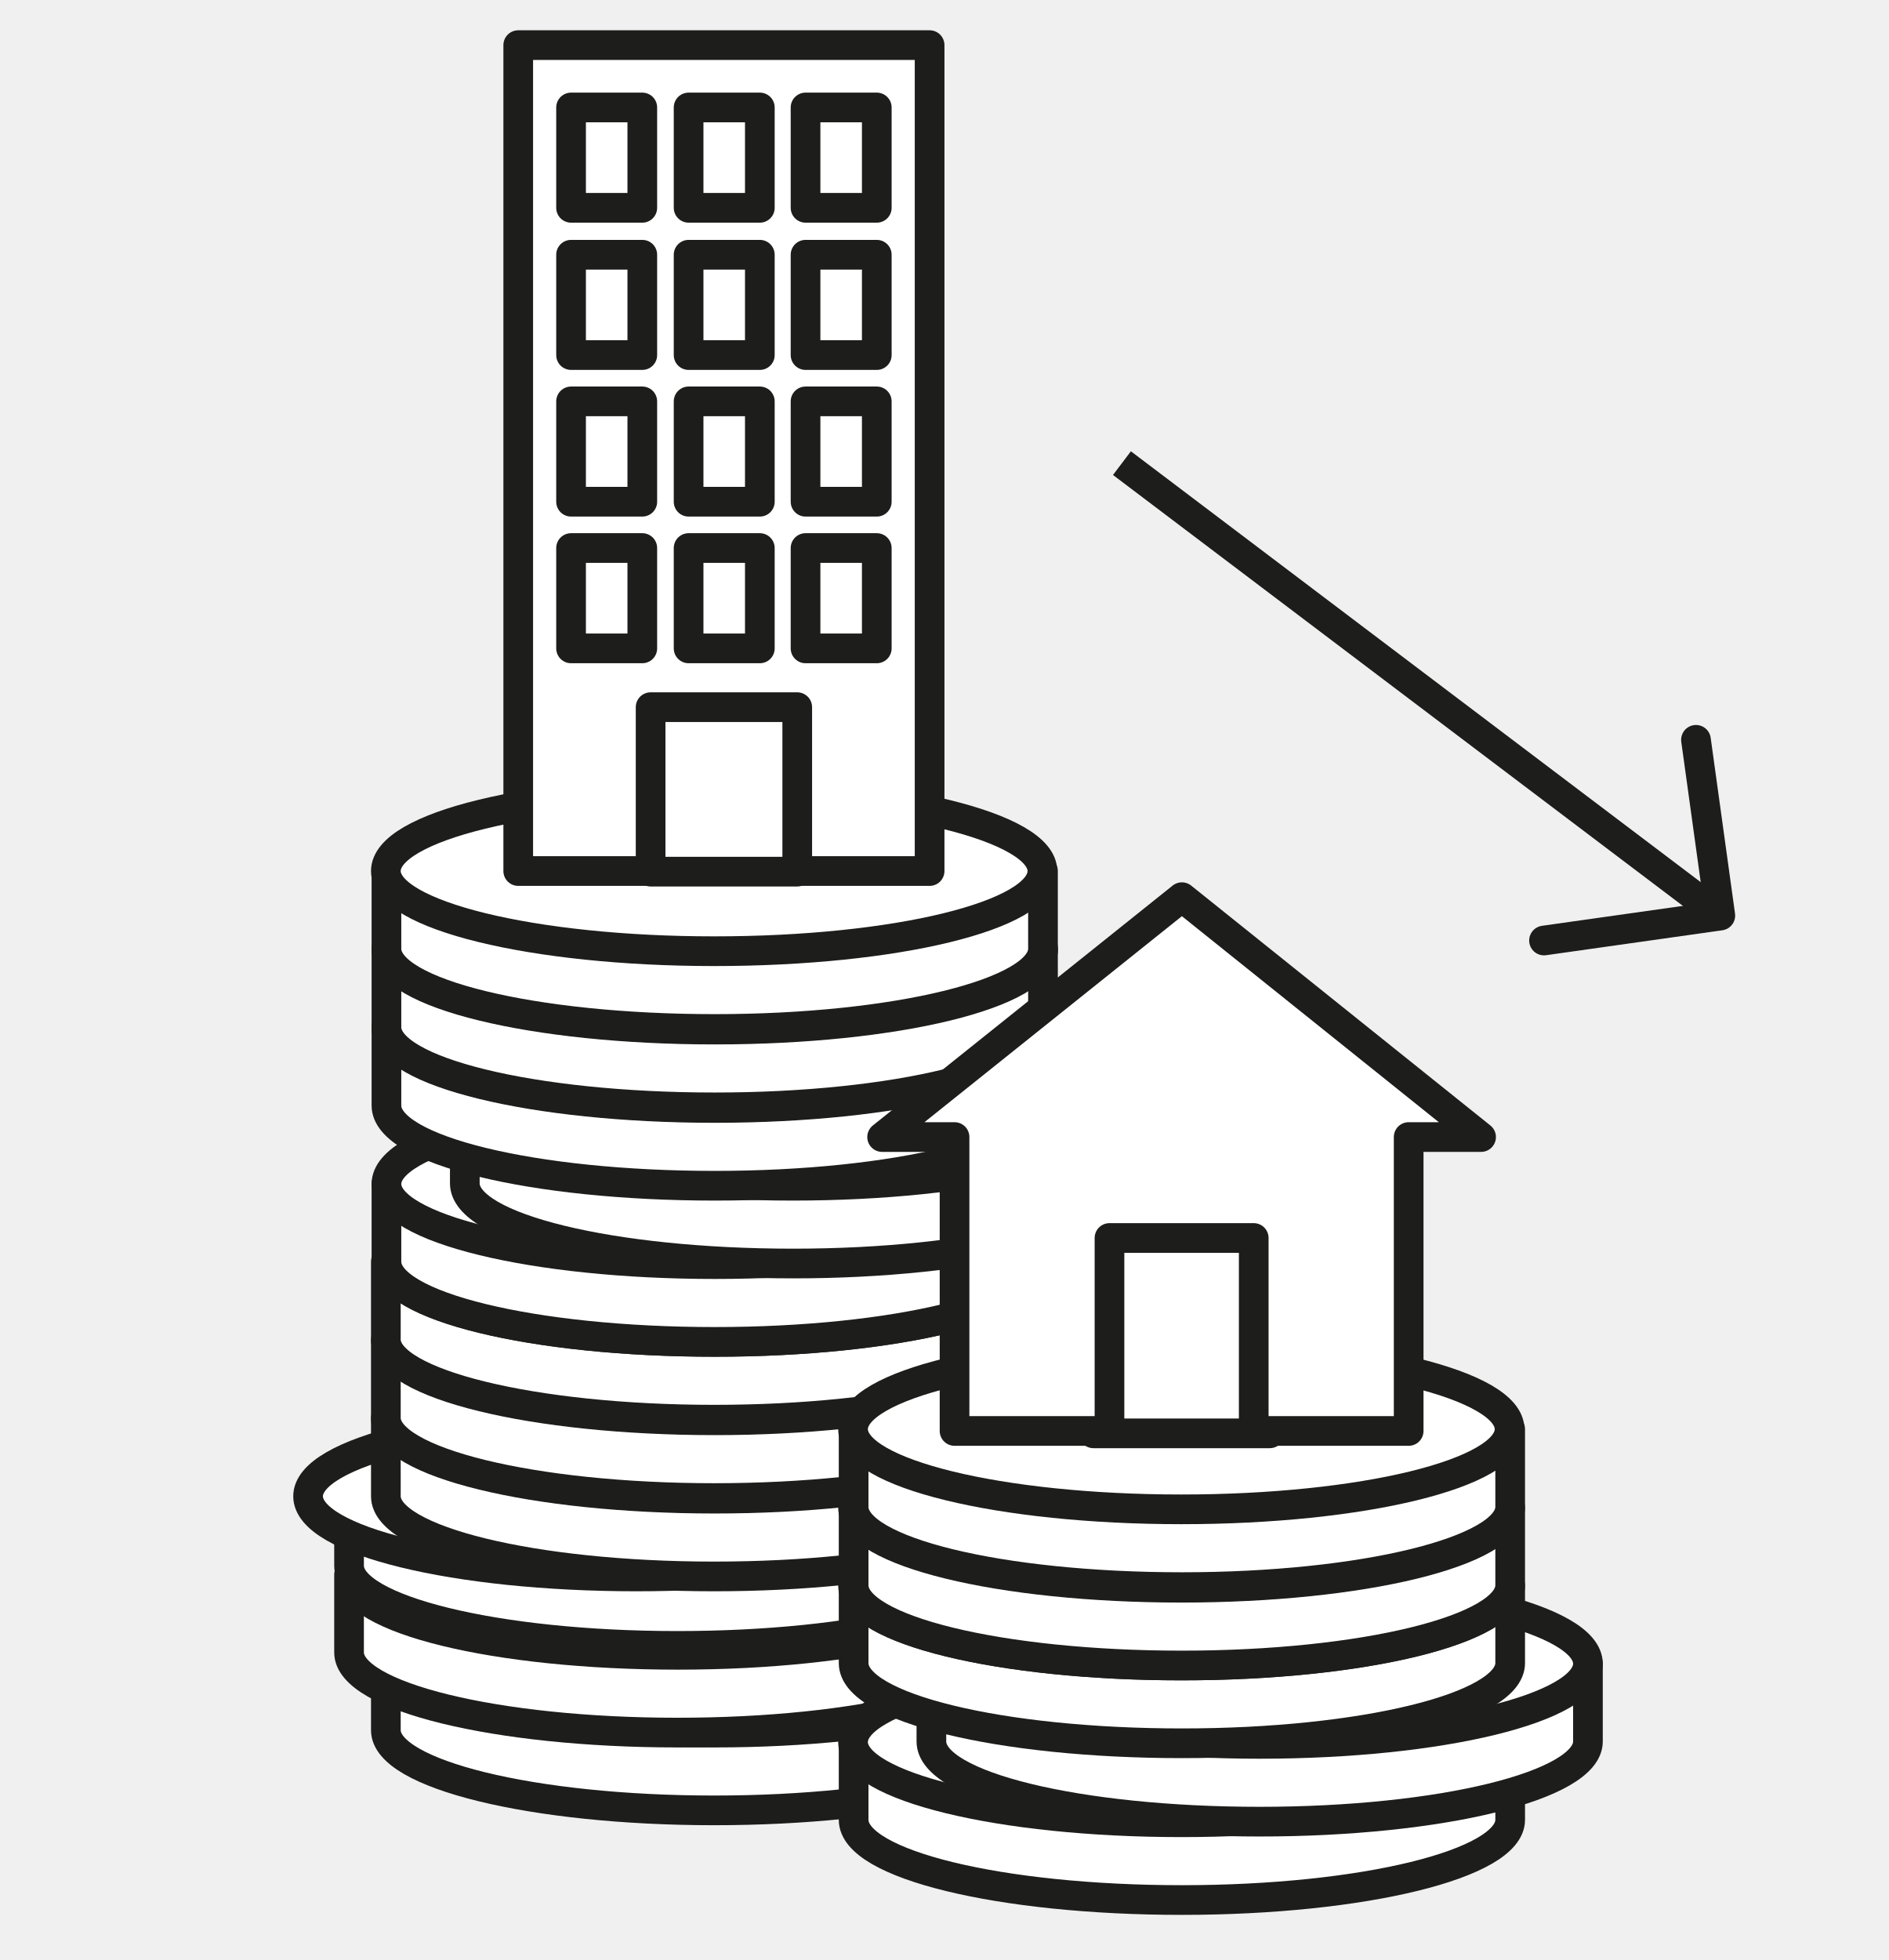
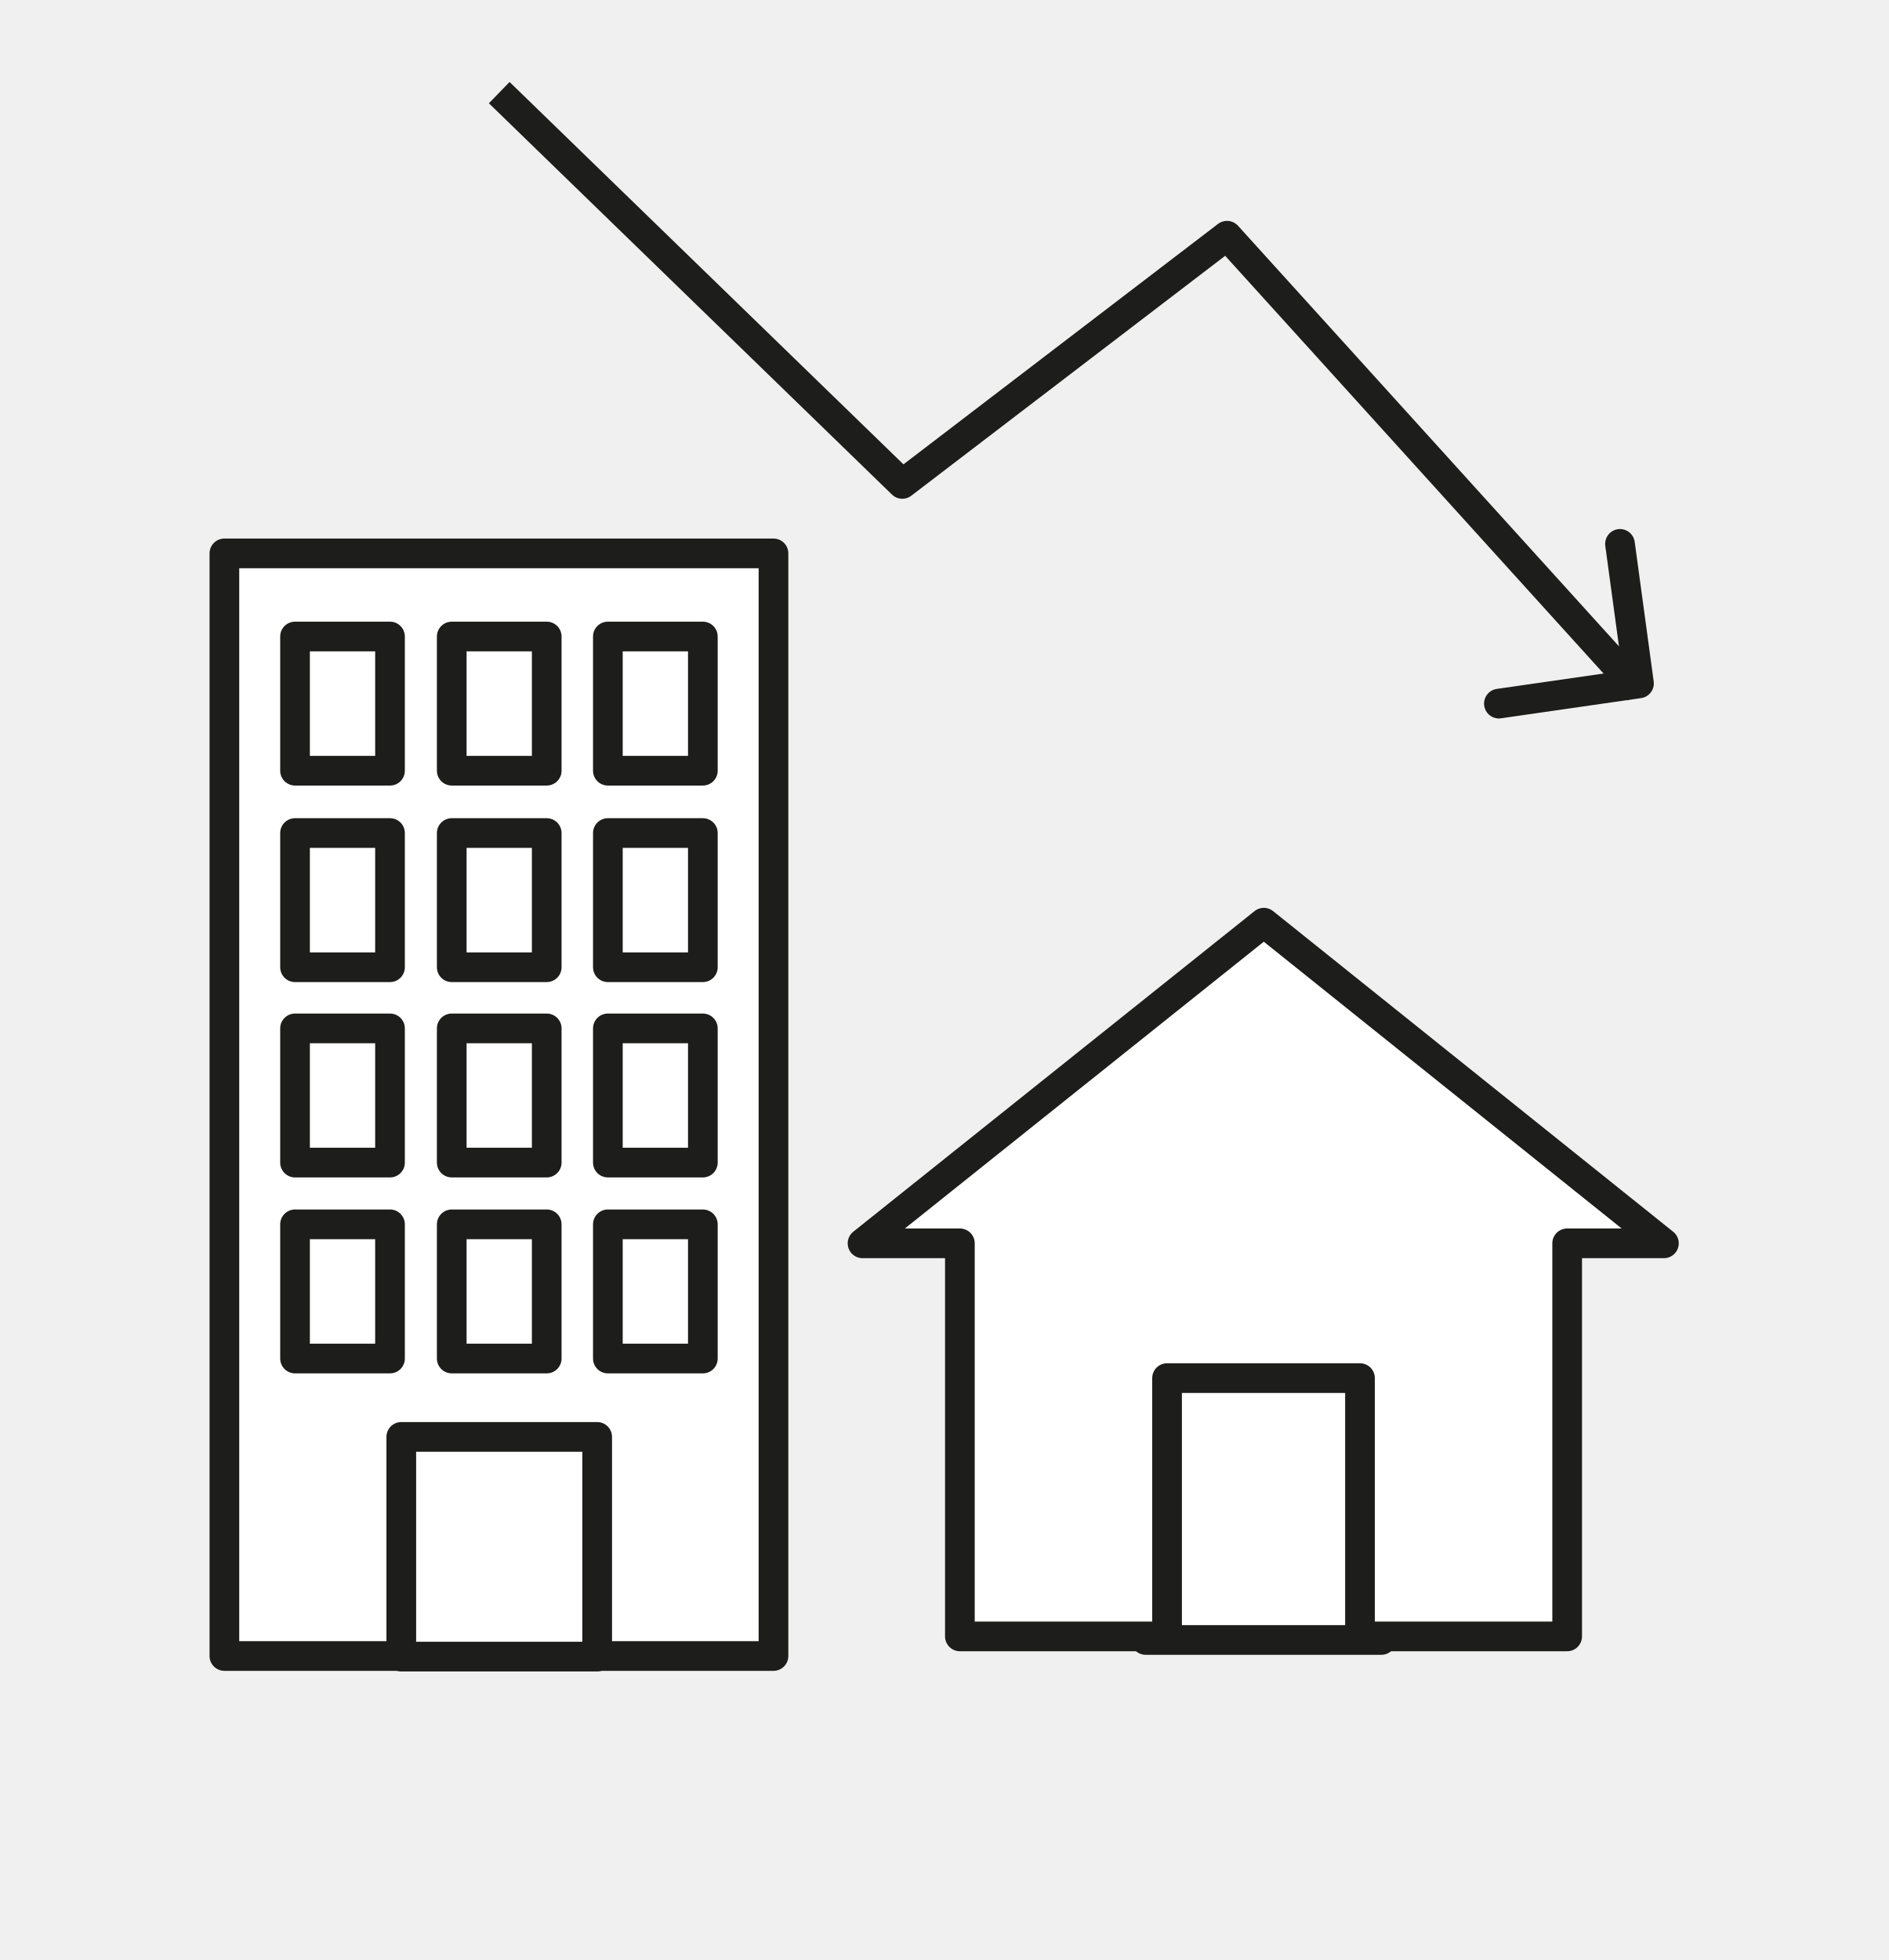
<svg xmlns="http://www.w3.org/2000/svg" version="1.1" id="Calque_1" x="0px" y="0px" viewBox="0 0 318.1 330.1" style="enable-background:new 0 0 318.1 330.1;" xml:space="preserve">
  <style type="text/css">
- 	.st0{fill:#FFFFFF;stroke:#1D1D1B;stroke-width:5;stroke-linejoin:round;}
- 	.st1{fill:none;stroke:#1D1D1B;stroke-width:5;stroke-linecap:round;stroke-linejoin:round;}
- 	.st2{fill:#FFFFFF;stroke:#1D1D1B;stroke-width:5;stroke-linecap:round;stroke-linejoin:round;}
+ 	.st0{fill:#FFFFFF;stroke:#1D1D1B;stroke-width:5;stroke-linecap:round;stroke-linejoin:round;}
+ 	.st1{fill:none;stroke:#1D1D1B;stroke-width:5;stroke-linejoin:round;}
+ 	.st2{fill:none;stroke:#1D1D1B;stroke-width:5;stroke-linecap:round;stroke-linejoin:round;}
</style>
  <g>
-     <line class="st0" x1="189" y1="78" x2="289.8" y2="154.2" />
-     <polyline class="st1" points="285.7,124.6 289.8,154.2 260.1,158.4  " />
+     <rect x="37.8" y="93.2" class="st0" width="92.5" height="185.7" />
+     <rect x="49.7" y="140.3" class="st0" width="16" height="22.6" />
+     <rect x="76.1" y="140.3" class="st0" width="16" height="22.6" />
+     <rect x="102.4" y="140.3" class="st0" width="16" height="22.6" />
+     <rect x="49.7" y="107.2" class="st0" width="16" height="22.6" />
+     <rect x="76.1" y="107.2" class="st0" width="16" height="22.6" />
+     <rect x="102.4" y="107.2" class="st0" width="16" height="22.6" />
+     <rect x="49.7" y="173.2" class="st0" width="16" height="22.6" />
+     <rect x="76.1" y="173.2" class="st0" width="16" height="22.6" />
+     <rect x="102.4" y="173.2" class="st0" width="16" height="22.6" />
+     <rect x="49.7" y="206.2" class="st0" width="16" height="22.6" />
+     <rect x="76.1" y="206.2" class="st0" width="16" height="22.6" />
+     <rect x="102.4" y="206.2" class="st0" width="16" height="22.6" />
+     <rect x="67.6" y="242" class="st0" width="33" height="37" />
  </g>
-   <path class="st2" d="M175.6,278.3v13.1c0,7.5-24.7,13.5-55.3,13.5s-55.3-6.1-55.3-13.5v-13.1" />
-   <ellipse class="st2" cx="120.4" cy="278.3" rx="55.3" ry="13.5" />
-   <path class="st2" d="M169.4,265.2v13.1c0,7.5-24.7,13.5-55.3,13.5s-55.3-6.1-55.3-13.5v-13.1" />
-   <path class="st2" d="M58.9,265.2c0,7.5,24.7,13.5,55.3,13.5s55.3-6.1,55.3-13.5s-24.8-13.6-55.3-13.6S58.9,257.7,58.9,265.2z" />
-   <path class="st2" d="M169.4,250.6v13.1c0,7.5-24.7,13.5-55.3,13.5s-55.3-6.1-55.3-13.5v-13.1" />
-   <ellipse class="st2" cx="107.2" cy="252" rx="55.3" ry="13.5" />
-   <path class="st2" d="M175.6,238.9V252c0,7.5-24.7,13.5-55.3,13.5s-55.3-6.1-55.3-13.5v-13.1" />
-   <ellipse class="st2" cx="120.4" cy="238.9" rx="55.3" ry="13.5" />
-   <path class="st2" d="M175.6,225.7v13.1c0,7.5-24.7,13.5-55.3,13.5s-55.3-6.1-55.3-13.5v-13.1" />
-   <ellipse class="st2" cx="120.4" cy="225.7" rx="55.3" ry="13.5" />
-   <path class="st2" d="M175.6,212.5v13.1c0,7.5-24.7,13.5-55.3,13.5s-55.3-6.1-55.3-13.5v-13.1" />
-   <ellipse class="st2" cx="120.4" cy="212.5" rx="55.3" ry="13.5" />
-   <path class="st2" d="M143.8,293.4v13.1c0,7.5,24.7,13.5,55.3,13.5s55.3-6.1,55.3-13.5v-13.1" />
-   <ellipse class="st2" cx="199" cy="293.4" rx="55.3" ry="13.5" />
-   <path class="st2" d="M156.9,280.2v13.1c0,7.5,24.7,13.5,55.3,13.5s55.3-6.1,55.3-13.5v-13.1" />
-   <ellipse class="st2" cx="212.2" cy="280.2" rx="55.3" ry="13.5" />
-   <path class="st2" d="M143.8,267v13.1c0,7.5,24.7,13.5,55.3,13.5s55.3-6.1,55.3-13.5V267" />
-   <ellipse class="st2" cx="199" cy="267" rx="55.3" ry="13.5" />
-   <path class="st2" d="M143.8,253.9V267c0,7.5,24.7,13.5,55.3,13.5s55.3-6.1,55.3-13.5v-13.1" />
-   <ellipse class="st2" cx="199" cy="253.9" rx="55.3" ry="13.5" />
-   <path class="st2" d="M143.8,240.7v13.1c0,7.5,24.7,13.5,55.3,13.5s55.3-6.1,55.3-13.5v-13.1" />
-   <ellipse class="st2" cx="199" cy="240.7" rx="55.3" ry="13.5" />
-   <path class="st2" d="M65.1,199.4v13.1c0,7.5,24.7,13.5,55.3,13.5s55.3-6.1,55.3-13.5v-13.1" />
-   <ellipse class="st2" cx="120.4" cy="199.4" rx="55.3" ry="13.5" />
-   <path class="st2" d="M78.3,186.2v13.1c0,7.5,24.7,13.5,55.3,13.5s55.3-6.1,55.3-13.5v-13.1" />
-   <path class="st2" d="M188.8,186.2c0,7.5-24.7,13.5-55.3,13.5s-55.3-6.1-55.3-13.5s24.7-13.5,55.3-13.5S188.8,178.7,188.8,186.2z" />
-   <path class="st2" d="M65.1,173.1v13.1c0,7.5,24.7,13.5,55.3,13.5s55.3-6.1,55.3-13.5v-13.1" />
-   <ellipse class="st2" cx="120.4" cy="173.1" rx="55.3" ry="13.5" />
-   <path class="st2" d="M65.1,159.9V173c0,7.5,24.7,13.5,55.3,13.5s55.3-6.1,55.3-13.5v-13.1" />
-   <ellipse class="st2" cx="120.4" cy="159.9" rx="55.3" ry="13.5" />
-   <path class="st2" d="M65.1,146.7v13.1c0,7.5,24.7,13.5,55.3,13.5s55.3-6.1,55.3-13.5v-13.1" />
-   <path class="st2" d="M175.6,146.7c0,7.5-24.7,13.5-55.3,13.5s-55.3-6.1-55.3-13.5c0-7.5,24.7-13.5,55.3-13.5  S175.6,139.3,175.6,146.7z" />
-   <rect x="87.3" y="7.6" class="st2" width="69.3" height="139.1" />
-   <rect x="96.2" y="42.9" class="st2" width="12" height="16.9" />
-   <rect x="116" y="42.9" class="st2" width="12" height="16.9" />
-   <rect x="135.7" y="42.9" class="st2" width="12" height="16.9" />
-   <rect x="96.2" y="18.1" class="st2" width="12" height="16.9" />
-   <rect x="116" y="18.1" class="st2" width="12" height="16.9" />
-   <rect x="135.7" y="18.1" class="st2" width="12" height="16.9" />
-   <rect x="96.2" y="67.6" class="st2" width="12" height="16.9" />
-   <rect x="116" y="67.6" class="st2" width="12" height="16.9" />
-   <rect x="135.7" y="67.6" class="st2" width="12" height="16.9" />
-   <rect x="96.2" y="92.3" class="st2" width="12" height="16.9" />
-   <rect x="116" y="92.3" class="st2" width="12" height="16.9" />
-   <rect x="135.7" y="92.3" class="st2" width="12" height="16.9" />
-   <rect x="109.6" y="119.1" class="st2" width="24.7" height="27.7" />
  <g>
-     <rect x="184.2" y="206.8" class="st2" width="29.7" height="34.6" />
-     <polygon class="st2" points="199.1,151.1 148.6,191.5 160.8,191.5 160.8,241 186.9,241 186.9,208.5 211.2,208.5 211.2,241    237.3,241 237.3,191.5 249.5,191.5  " />
+     <rect x="193" y="229.9" class="st0" width="39.7" height="46.3" />
+     <polygon class="st0" points="212.9,155.4 145.3,209.4 161.7,209.4 161.7,275.6 196.6,275.6 196.6,232.1 229.1,232.1 229.1,275.6    264,275.6 264,209.4 280.3,209.4  " />
  </g>
+   <polyline class="st1" points="84.1,15.6 152,81.5 206.7,39.7 276.1,116.3 " />
+   <polyline class="st2" points="272.9,91.6 276.1,115.1 252.5,118.5 " />
+   <path class="st0" d="M517.1,301.6v6.5c0,3.7-12.2,6.7-27.3,6.7s-27.3-3-27.3-6.7v-6.5" />
+   <ellipse class="st0" cx="489.8" cy="301.6" rx="27.3" ry="6.7" />
+   <path class="st0" d="M514,295.1v6.5c0,3.7-12.2,6.7-27.3,6.7s-27.3-3-27.3-6.7v-6.5" />
+   <path class="st0" d="M459.4,295.1c0,3.7,12.2,6.7,27.3,6.7s27.3-3,27.3-6.7s-12.3-6.7-27.3-6.7C471.6,288.4,459.4,291.4,459.4,295.1  z" />
+   <path class="st0" d="M514,287.9v6.5c0,3.7-12.2,6.7-27.3,6.7s-27.3-3-27.3-6.7v-6.5" />
+   <ellipse class="st0" cx="483.3" cy="288.6" rx="27.3" ry="6.7" />
+   <path class="st0" d="M517.1,282.1v6.5c0,3.7-12.2,6.7-27.3,6.7s-27.3-3-27.3-6.7v-6.5" />
+   <ellipse class="st0" cx="489.8" cy="282.1" rx="27.3" ry="6.7" />
+   <path class="st0" d="M517.1,275.6v6.5c0,3.7-12.2,6.7-27.3,6.7s-27.3-3-27.3-6.7v-6.5" />
+   <ellipse class="st0" cx="489.8" cy="275.6" rx="27.3" ry="6.7" />
+   <path class="st0" d="M517.1,269.1v6.5c0,3.7-12.2,6.7-27.3,6.7s-27.3-3-27.3-6.7v-6.5" />
+   <ellipse class="st0" cx="489.8" cy="269.1" rx="27.3" ry="6.7" />
+   <path class="st0" d="M501.3,309.1v6.5c0,3.7,12.2,6.7,27.3,6.7s27.3-3,27.3-6.7v-6.5" />
+   <ellipse class="st0" cx="528.6" cy="309.1" rx="27.3" ry="6.7" />
+   <path class="st0" d="M507.8,302.5v6.5c0,3.7,12.2,6.7,27.3,6.7s27.3-3,27.3-6.7v-6.5" />
+   <ellipse class="st0" cx="535.2" cy="302.5" rx="27.3" ry="6.7" />
+   <path class="st0" d="M501.3,296v6.5c0,3.7,12.2,6.7,27.3,6.7s27.3-3,27.3-6.7V296" />
+   <ellipse class="st0" cx="528.6" cy="296" rx="27.3" ry="6.7" />
+   <path class="st0" d="M501.3,289.5v6.5c0,3.7,12.2,6.7,27.3,6.7s27.3-3,27.3-6.7v-6.5" />
+   <ellipse class="st0" cx="528.6" cy="289.5" rx="27.3" ry="6.7" />
+   <path class="st0" d="M501.3,283v6.5c0,3.7,12.2,6.7,27.3,6.7s27.3-3,27.3-6.7V283" />
+   <ellipse class="st0" cx="528.6" cy="283" rx="27.3" ry="6.7" />
+   <path class="st0" d="M462.4,262.6v6.5c0,3.7,12.2,6.7,27.3,6.7s27.3-3,27.3-6.7v-6.5" />
+   <ellipse class="st0" cx="489.8" cy="262.6" rx="27.3" ry="6.7" />
+   <path class="st0" d="M469,256.1v6.5c0,3.7,12.2,6.7,27.3,6.7s27.3-3,27.3-6.7v-6.5" />
+   <path class="st0" d="M523.6,256.1c0,3.7-12.2,6.7-27.3,6.7s-27.3-3-27.3-6.7c0-3.7,12.2-6.7,27.3-6.7S523.6,252.4,523.6,256.1z" />
+   <path class="st0" d="M462.4,249.6v6.5c0,3.7,12.2,6.7,27.3,6.7s27.3-3,27.3-6.7v-6.5" />
+   <ellipse class="st0" cx="489.8" cy="249.6" rx="27.3" ry="6.7" />
+   <path class="st0" d="M462.4,243.1v6.5c0,3.7,12.2,6.7,27.3,6.7s27.3-3,27.3-6.7v-6.5" />
+   <ellipse class="st0" cx="489.8" cy="243.1" rx="27.3" ry="6.7" />
+   <path class="st0" d="M462.4,236.5v6.5c0,3.7,12.2,6.7,27.3,6.7s27.3-3,27.3-6.7v-6.5" />
+   <path class="st0" d="M517.1,236.5c0,3.7-12.2,6.7-27.3,6.7s-27.3-3-27.3-6.7c0-3.7,12.2-6.7,27.3-6.7S517.1,232.9,517.1,236.5z" />
</svg>
